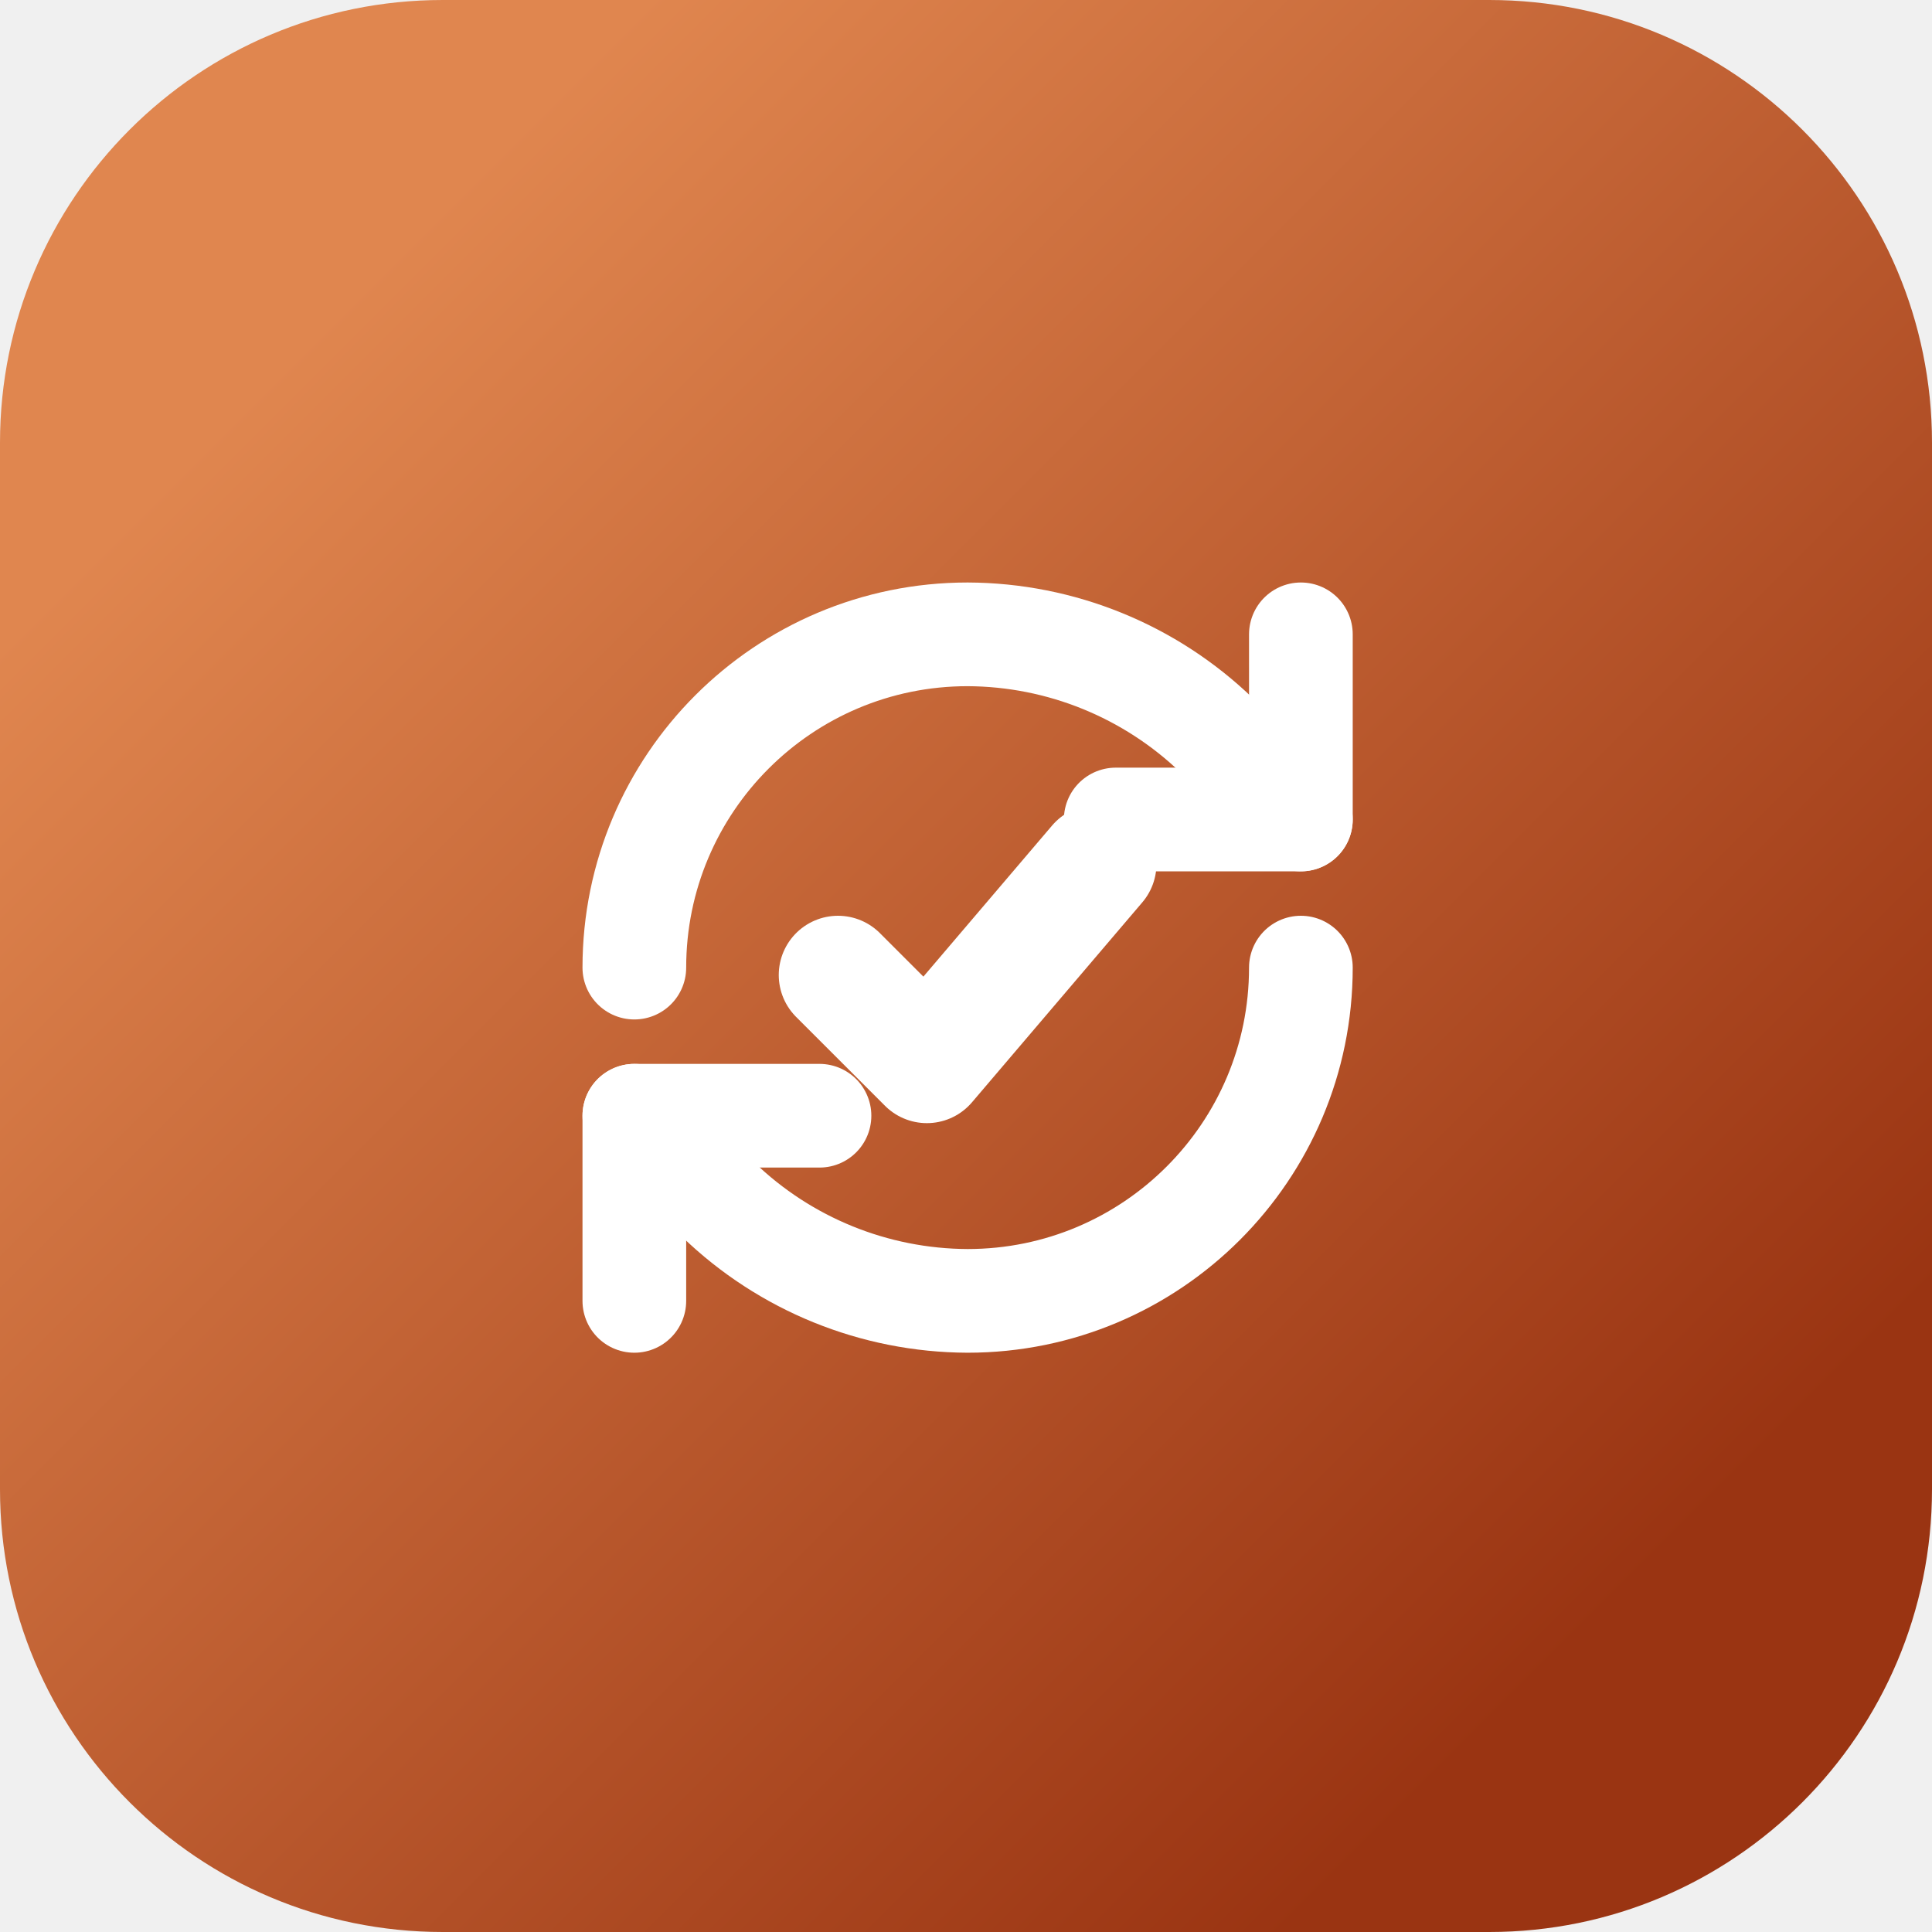
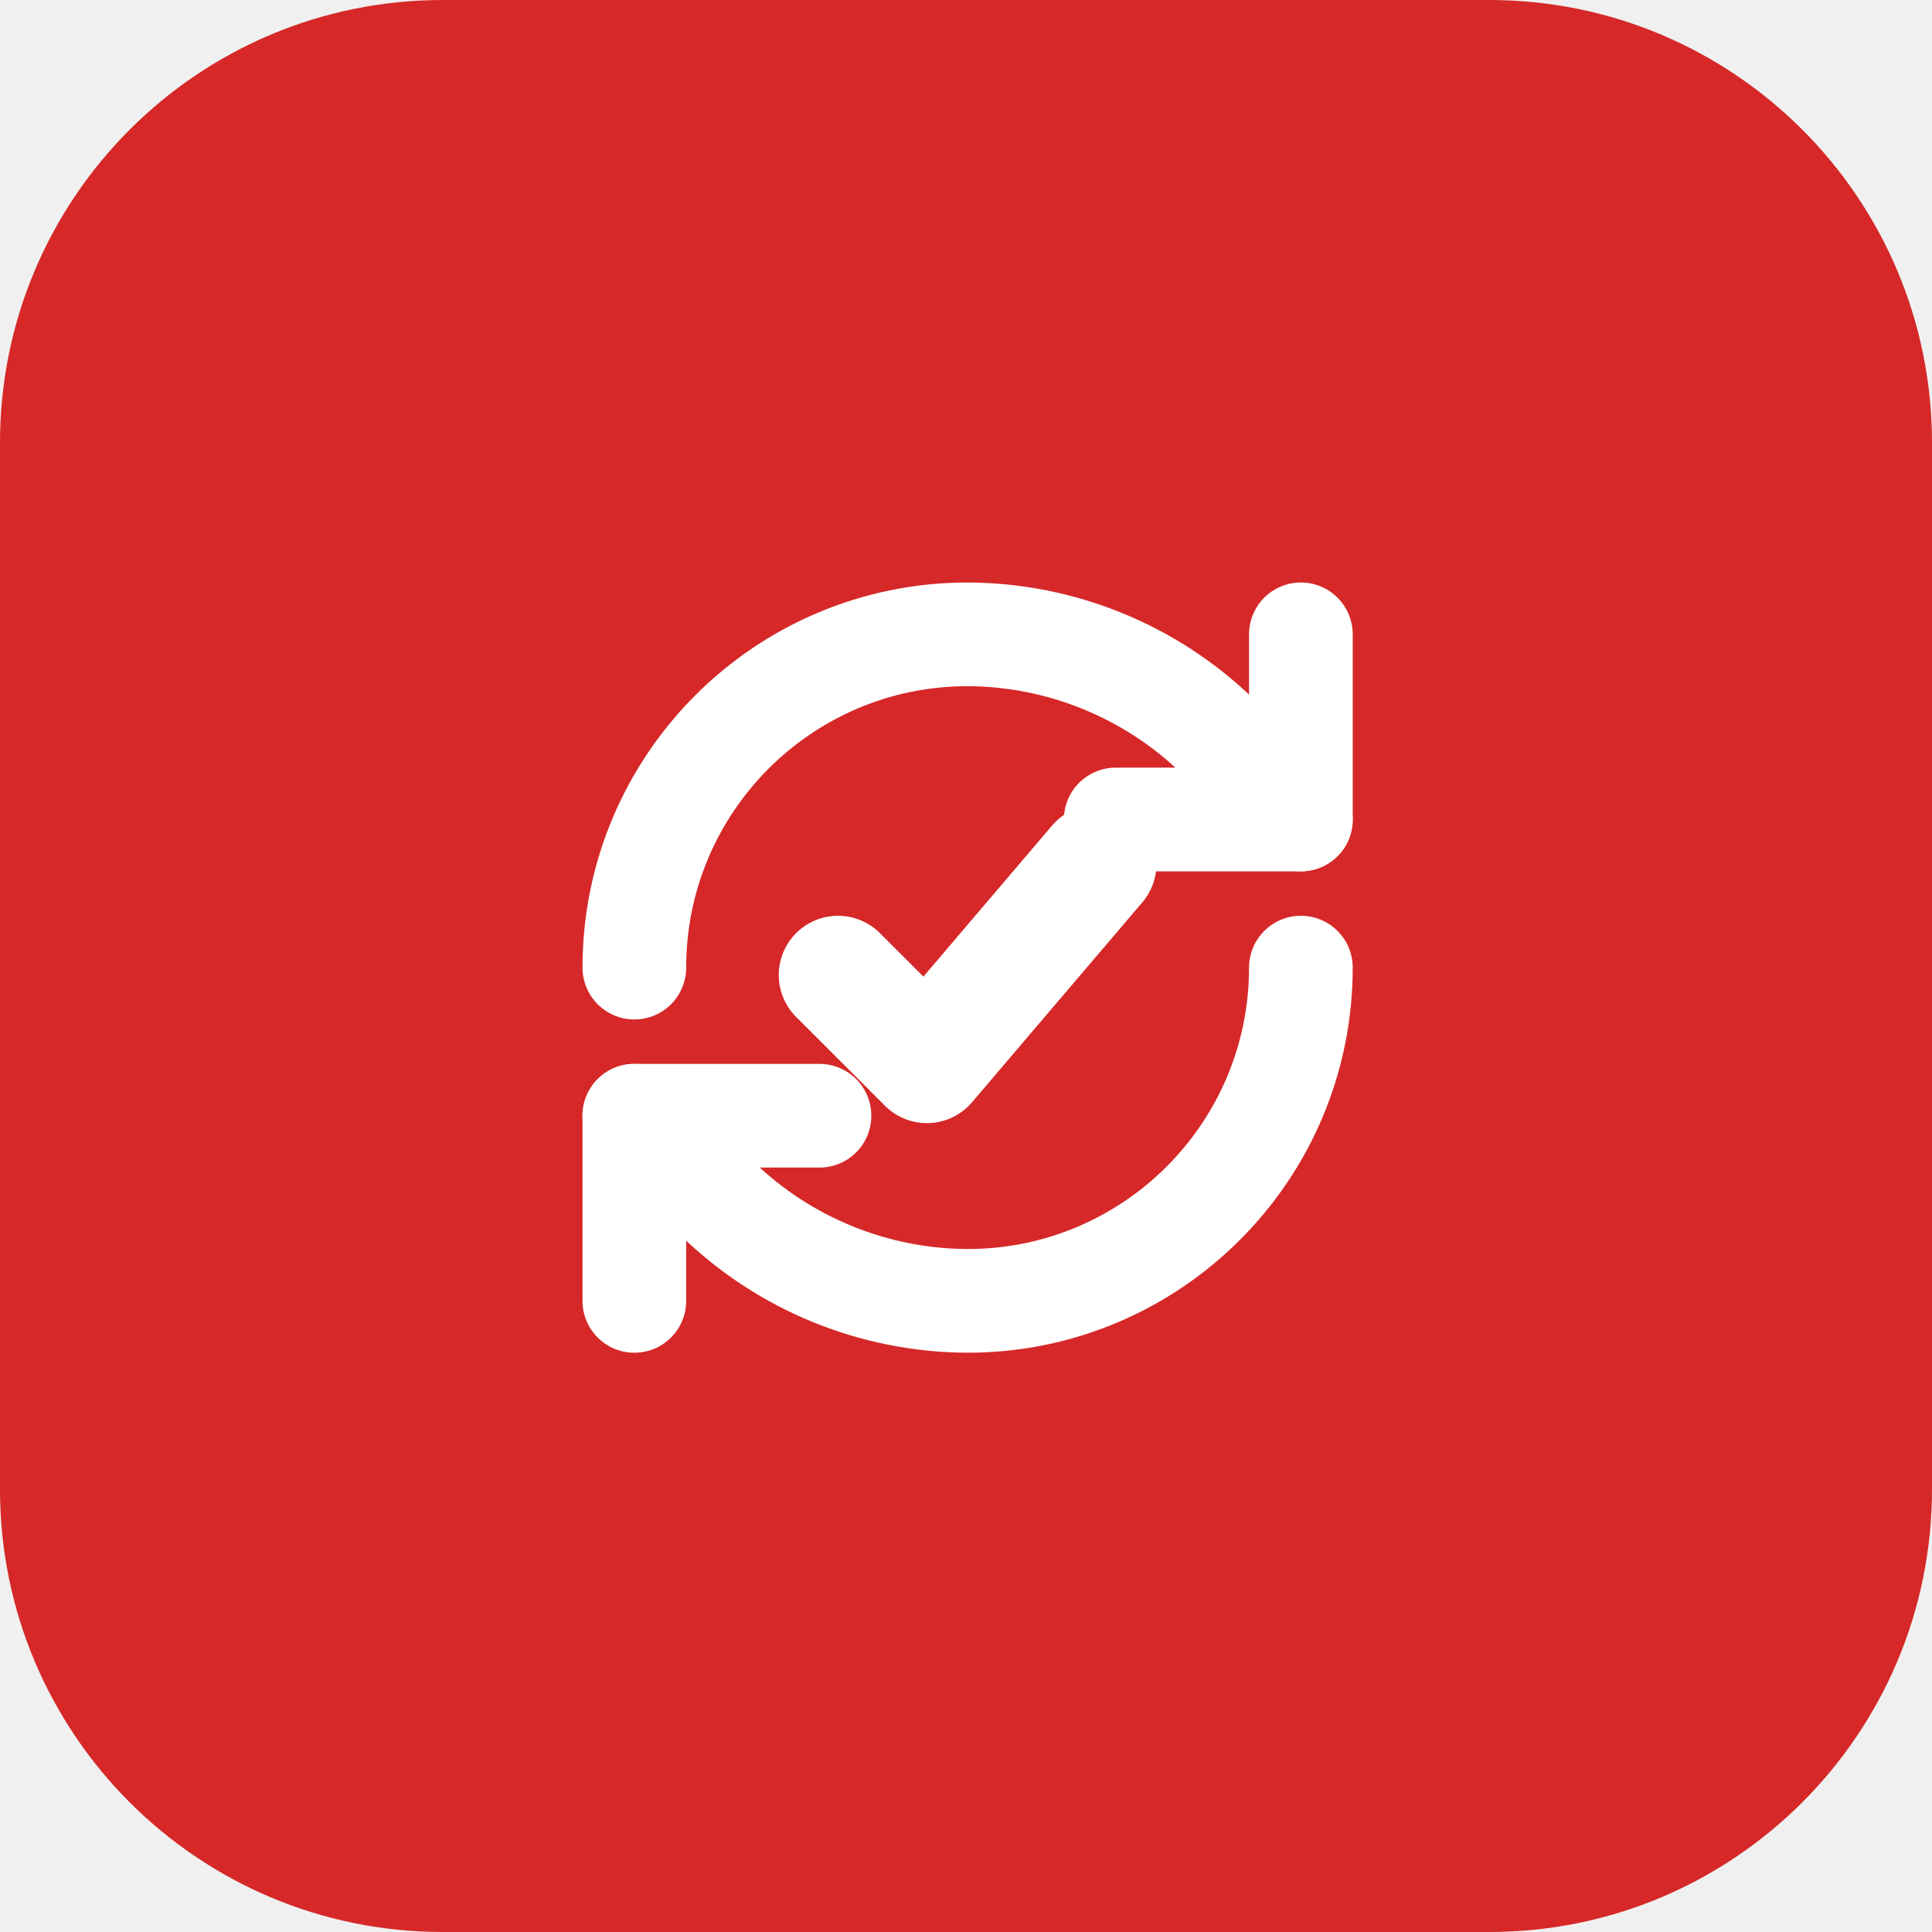
<svg xmlns="http://www.w3.org/2000/svg" viewBox="0 0 48 48" width="48" height="48">
  <defs>
    <linearGradient id="g" x1="8" y1="8" x2="40" y2="40" gradientUnits="userSpaceOnUse">
      <stop offset="0" stop-color="#E0864F" />
      <stop offset="1" stop-color="#9A3412" />
    </linearGradient>
  </defs>
-   <rect width="48" height="48" rx="11" fill="url(#g)" />
+   <rect width="48" height="48" rx="11" fill="#D62828" />
  <g fill="none" stroke="#ffffff" stroke-width="2.8" stroke-linecap="round" stroke-linejoin="round" transform="translate(13 13) scale(0.92)">
    <path d="M3 12a9 9 0 0 1 9-9 9.75 9.75 0 0 1 6.74 2.74L21 8" />
    <path d="M21 3v5h-5" />
    <path d="M21 12a9 9 0 0 1-9 9 9.75 9.75 0 0 1-6.74-2.74L3 16" />
    <path d="M3 21v-5h5" />
    <path d="M8.5 12.2l2.4 2.4 4.6-5.4" stroke-width="3.2" />
  </g>
</svg>
